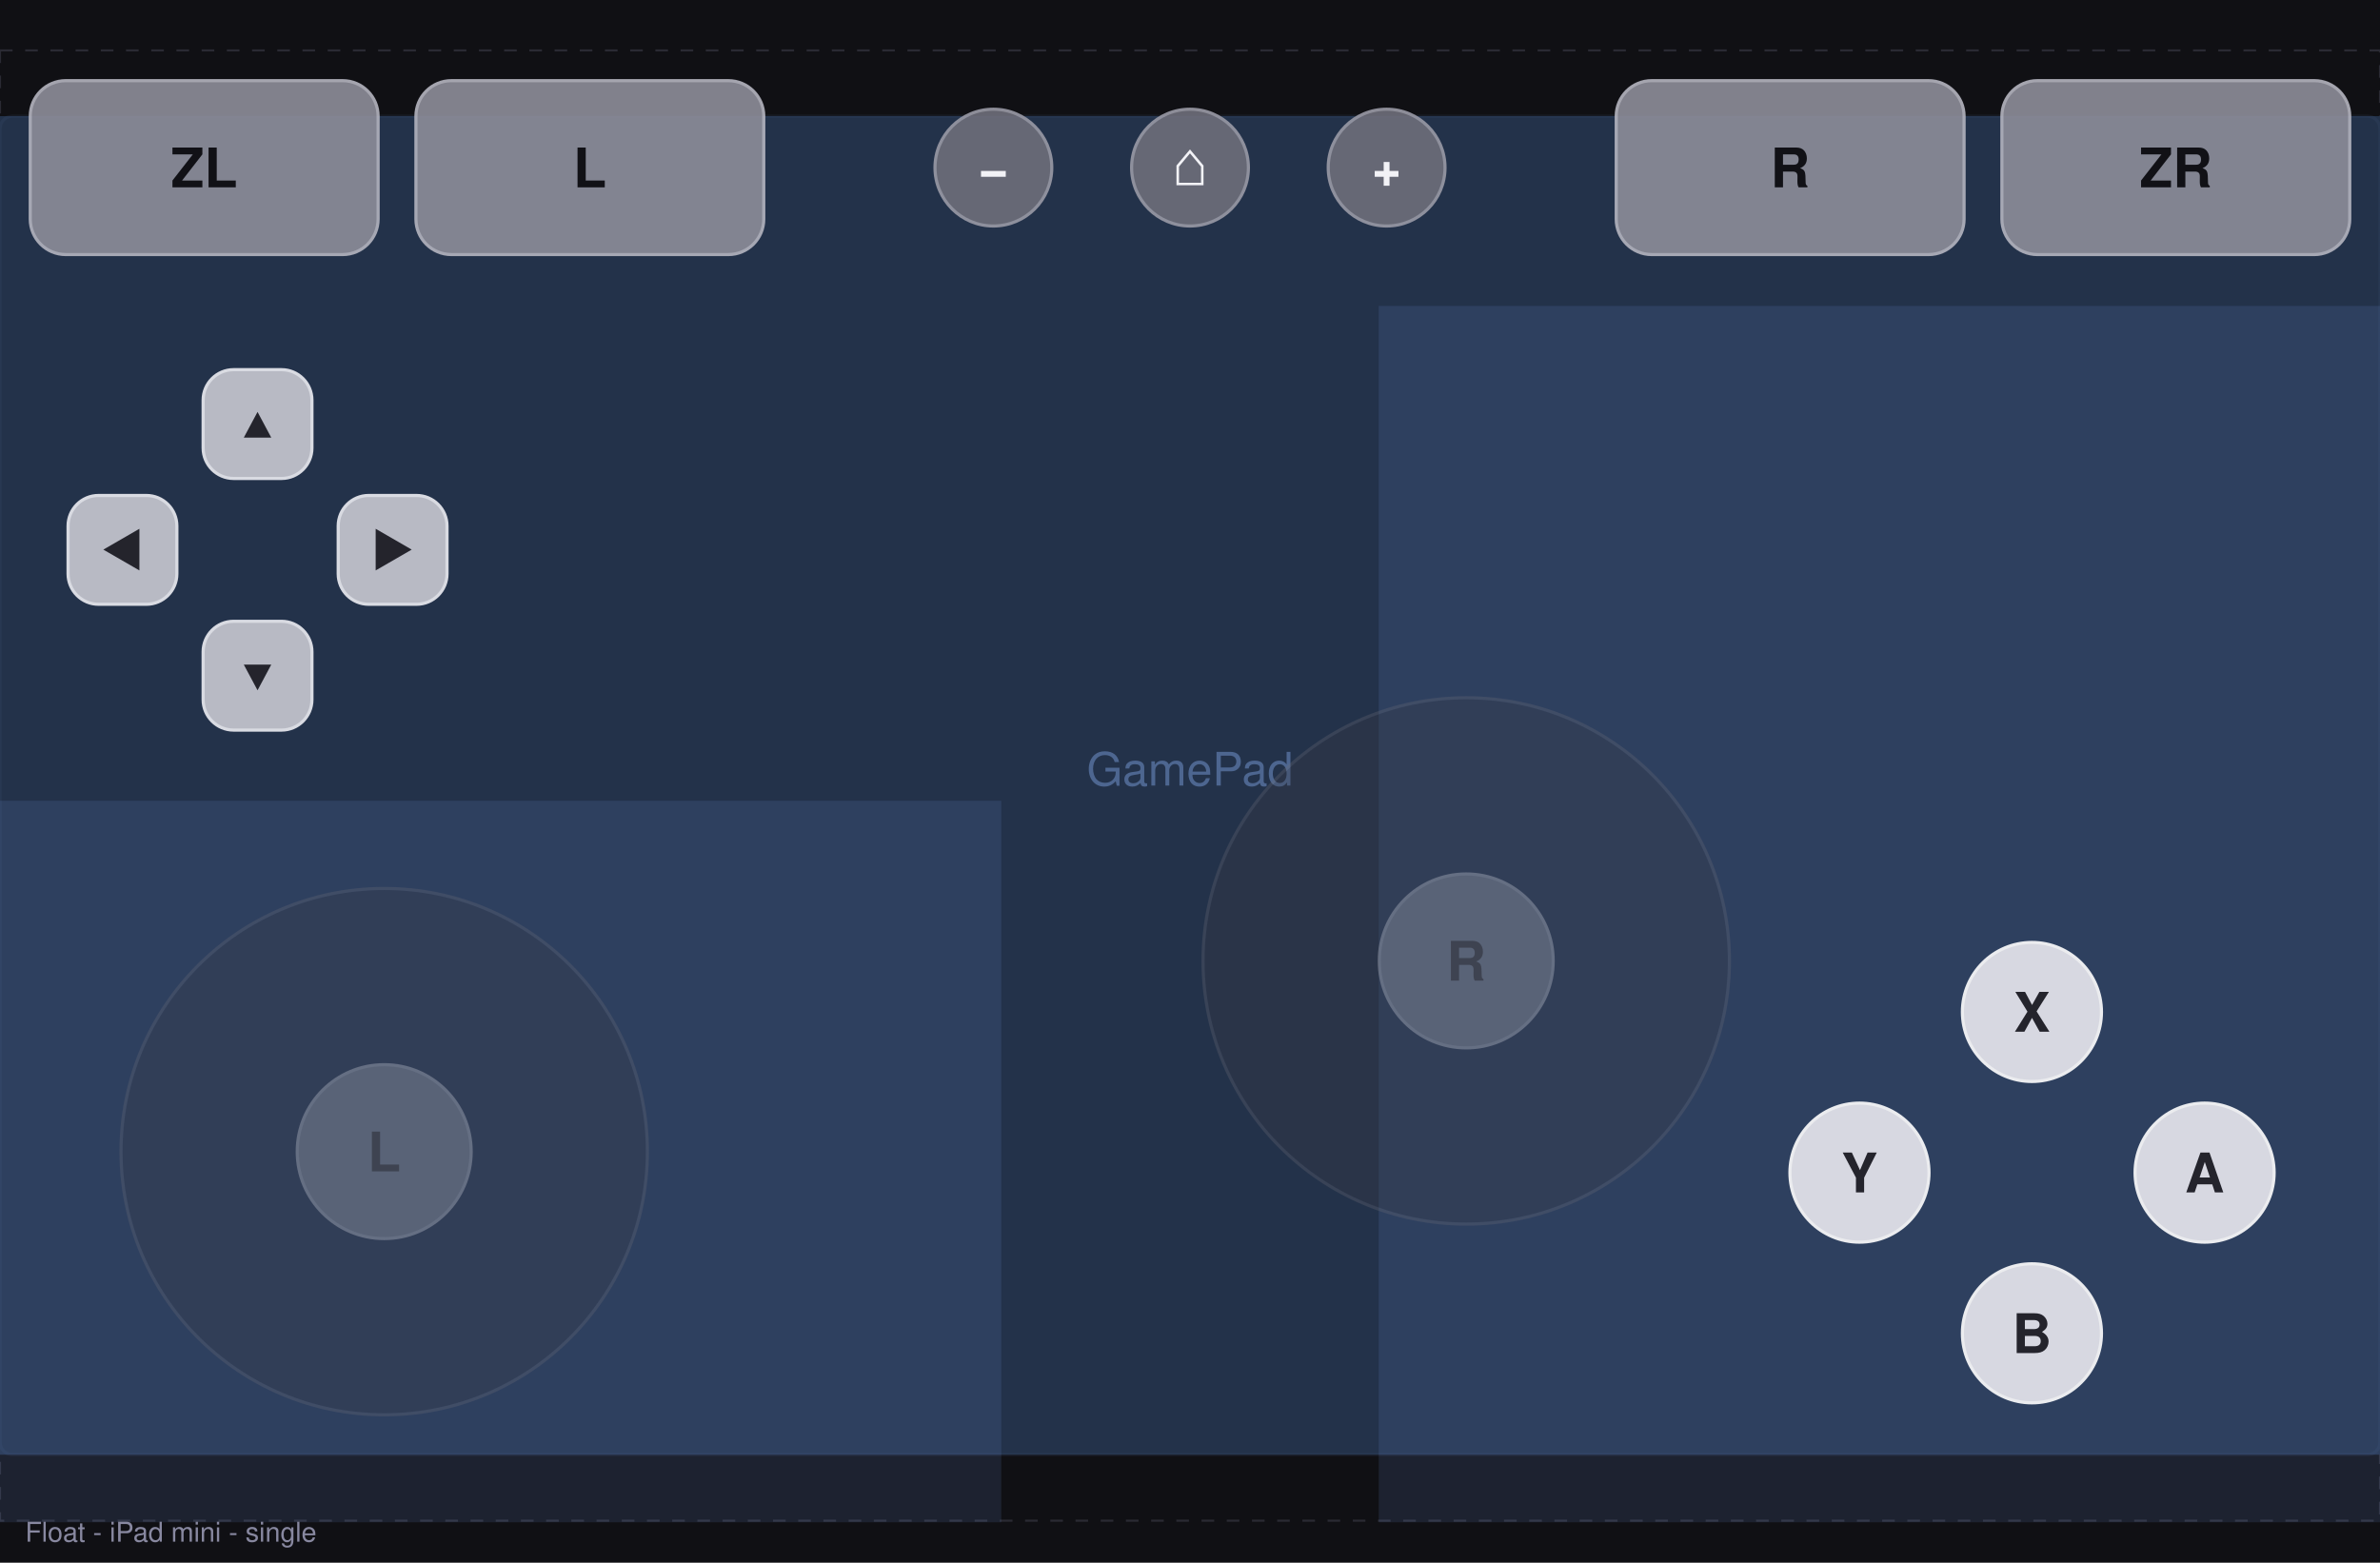
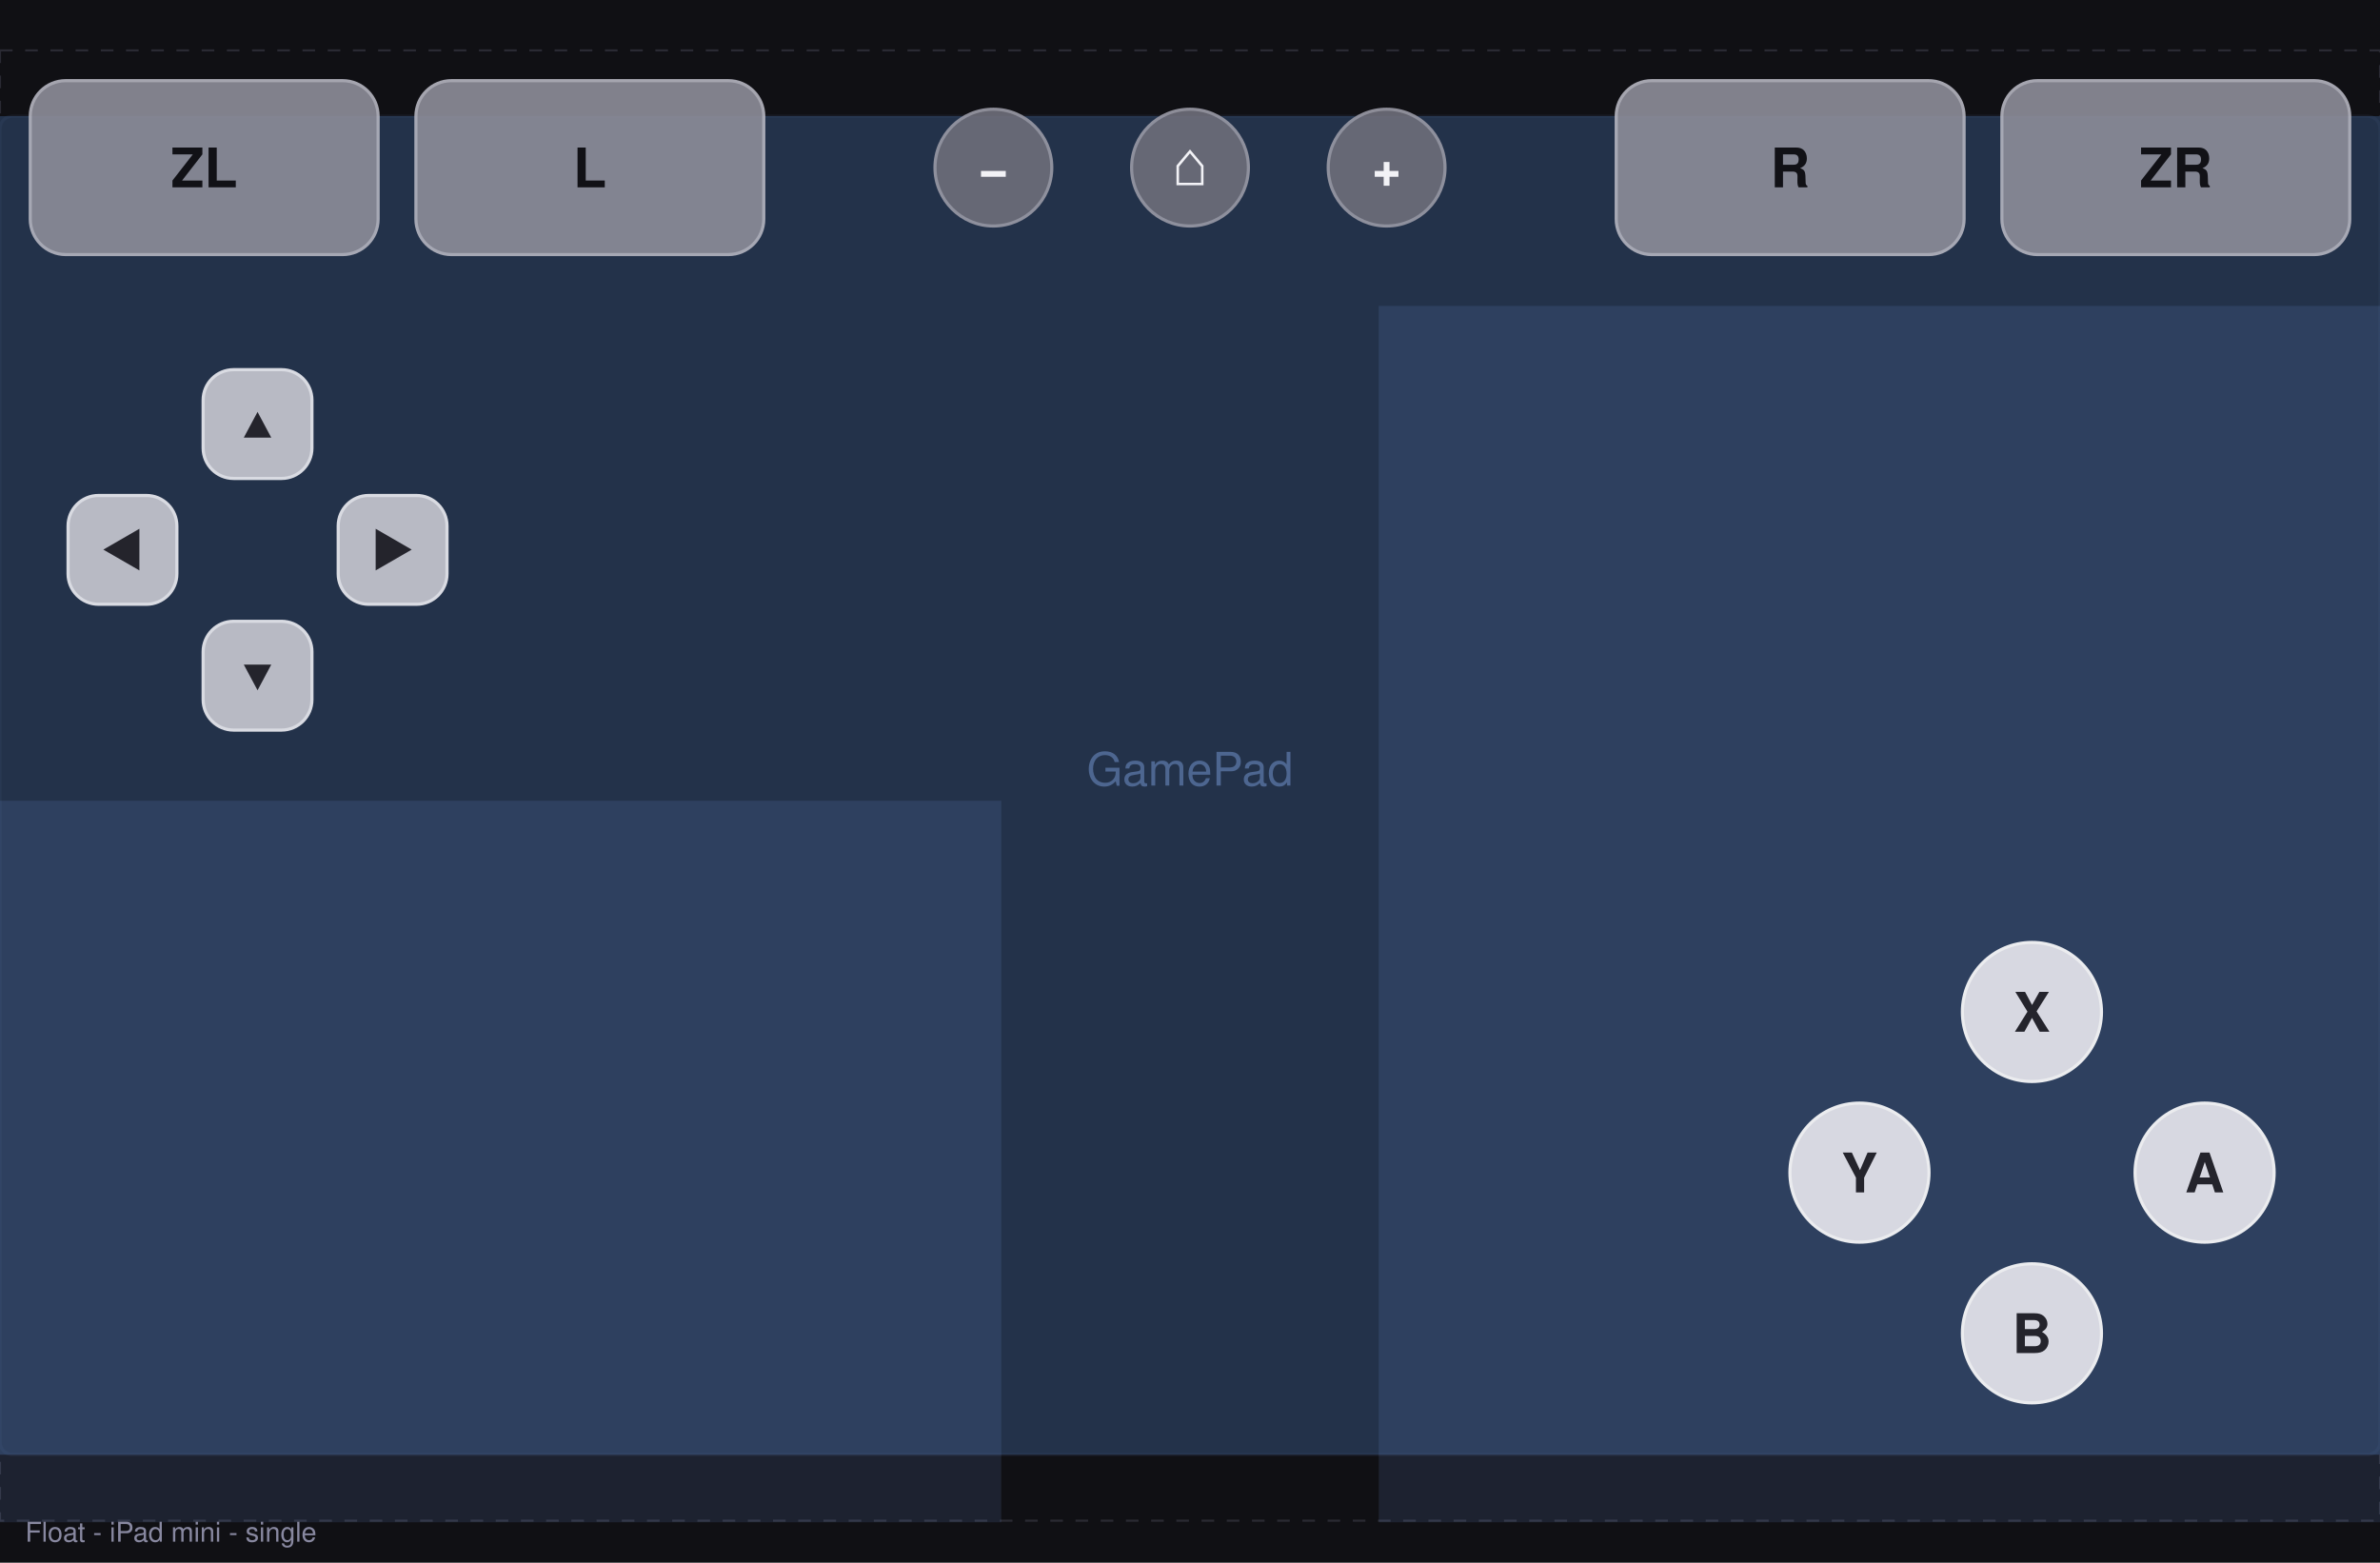
<svg xmlns="http://www.w3.org/2000/svg" width="1133" height="744" viewBox="0 0 1133.0 744.0" font-family="-apple-system, Helvetica, sans-serif">
  <rect width="100%" height="100%" fill="#101014" />
  <rect x="0.0" y="24.0" width="1133.0" height="700.0" fill="none" stroke="#2a2a33" stroke-dasharray="6 6" />
  <rect x="0.0" y="55.3" width="1133.0" height="637.3" fill="#23324a" />
  <text x="566.5" y="374.0" fill="#4d6690" font-size="22" text-anchor="middle">GamePad</text>
  <rect x="0.0" y="55.3" width="1133.0" height="637.3" rx="6.0" fill="none" stroke="#4d6690" stroke-width="1.5" opacity="0.12" />
  <rect x="14.4" y="38.4" width="165.6" height="82.8" rx="16.9" fill="#8d8d99" stroke="#b5b5c0" stroke-width="1.5" opacity="0.9" />
  <text x="97.2" y="89.2" fill="#111116" font-size="26.0" font-weight="600" text-anchor="middle" opacity="1.0">ZL</text>
  <rect x="198.0" y="38.4" width="165.6" height="82.8" rx="16.9" fill="#8d8d99" stroke="#b5b5c0" stroke-width="1.5" opacity="0.9" />
  <text x="280.8" y="89.2" fill="#111116" font-size="26.0" font-weight="600" text-anchor="middle" opacity="1.0">L</text>
  <rect x="953.0" y="38.4" width="165.6" height="82.8" rx="16.9" fill="#8d8d99" stroke="#b5b5c0" stroke-width="1.5" opacity="0.9" />
  <text x="1035.8" y="89.2" fill="#111116" font-size="26.0" font-weight="600" text-anchor="middle" opacity="1.0">ZR</text>
  <rect x="769.4" y="38.4" width="165.6" height="82.8" rx="16.9" fill="#8d8d99" stroke="#b5b5c0" stroke-width="1.5" opacity="0.9" />
  <text x="852.2" y="89.2" fill="#111116" font-size="26.0" font-weight="600" text-anchor="middle" opacity="1.0">R</text>
  <circle cx="472.9" cy="79.8" r="27.8" fill="#6e6e7a" stroke="#9a9aa6" stroke-width="1.5" opacity="0.9" />
  <text x="472.9" y="88.2" fill="#f2f2f6" font-size="23.4" font-weight="600" text-anchor="middle" opacity="1.0">−</text>
  <circle cx="566.5" cy="79.8" r="27.8" fill="#6e6e7a" stroke="#9a9aa6" stroke-width="1.5" opacity="0.9" />
  <text x="566.5" y="88.2" fill="#f2f2f6" font-size="23.4" font-weight="600" text-anchor="middle" opacity="1.0">⌂</text>
  <circle cx="660.1" cy="79.8" r="27.8" fill="#6e6e7a" stroke="#9a9aa6" stroke-width="1.5" opacity="0.9" />
  <text x="660.1" y="88.2" fill="#f2f2f6" font-size="23.4" font-weight="600" text-anchor="middle" opacity="1.0">+</text>
  <rect x="96.7" y="176.0" width="51.8" height="51.8" rx="14.5" fill="#c9c9d2" stroke="#ededf3" stroke-width="1.5" opacity="0.9" />
  <text x="122.6" y="209.8" fill="#24242c" font-size="21.8" font-weight="600" text-anchor="middle" opacity="1.0">▲</text>
  <rect x="96.7" y="295.8" width="51.8" height="51.8" rx="14.5" fill="#c9c9d2" stroke="#ededf3" stroke-width="1.5" opacity="0.9" />
  <text x="122.6" y="329.5" fill="#24242c" font-size="21.8" font-weight="600" text-anchor="middle" opacity="1.0">▼</text>
  <rect x="32.4" y="235.9" width="51.8" height="51.8" rx="14.5" fill="#c9c9d2" stroke="#ededf3" stroke-width="1.5" opacity="0.9" />
  <text x="58.3" y="269.6" fill="#24242c" font-size="21.8" font-weight="600" text-anchor="middle" opacity="1.0">◀</text>
  <rect x="161.0" y="235.9" width="51.8" height="51.8" rx="14.5" fill="#c9c9d2" stroke="#ededf3" stroke-width="1.5" opacity="0.9" />
  <text x="186.9" y="269.6" fill="#24242c" font-size="21.8" font-weight="600" text-anchor="middle" opacity="1.0">▶</text>
  <rect x="0.0" y="382.0" width="475.9" height="342.0" rx="0.0" fill="#7fa8ff" stroke="#7fa8ff" stroke-width="1.5" opacity="0.12" />
-   <circle cx="182.9" cy="548.3" r="125.3" fill="#3a3a44" stroke="#6a6a76" stroke-width="1.5" opacity="0.3" />
-   <circle cx="182.9" cy="548.3" r="41.4" fill="#b8b8c4" stroke="#e0e0ea" stroke-width="1.5" opacity="0.3" />
-   <text x="182.9" y="557.7" fill="#24242c" font-size="26.0" font-weight="600" text-anchor="middle" opacity="0.5">L</text>
  <rect x="657.1" y="146.4" width="475.9" height="577.6" rx="0.0" fill="#7fa8ff" stroke="#7fa8ff" stroke-width="1.5" opacity="0.12" />
-   <circle cx="698.0" cy="457.5" r="125.3" fill="#3a3a44" stroke="#6a6a76" stroke-width="1.5" opacity="0.3" />
-   <circle cx="698.0" cy="457.5" r="41.4" fill="#b8b8c4" stroke="#e0e0ea" stroke-width="1.5" opacity="0.3" />
-   <text x="698.0" y="466.9" fill="#24242c" font-size="26.0" font-weight="600" text-anchor="middle" opacity="0.5">R</text>
  <circle cx="967.3" cy="481.8" r="33.1" fill="#e9e9ef" stroke="#ffffff" stroke-width="1.5" opacity="0.9" />
  <text x="967.3" y="491.2" fill="#24242c" font-size="26.0" font-weight="600" text-anchor="middle" opacity="1.0">X</text>
  <circle cx="885.2" cy="558.3" r="33.1" fill="#e9e9ef" stroke="#ffffff" stroke-width="1.5" opacity="0.9" />
  <text x="885.2" y="567.7" fill="#24242c" font-size="26.0" font-weight="600" text-anchor="middle" opacity="1.0">Y</text>
  <circle cx="1049.5" cy="558.3" r="33.1" fill="#e9e9ef" stroke="#ffffff" stroke-width="1.5" opacity="0.9" />
  <text x="1049.5" y="567.7" fill="#24242c" font-size="26.0" font-weight="600" text-anchor="middle" opacity="1.0">A</text>
  <circle cx="967.3" cy="634.8" r="33.1" fill="#e9e9ef" stroke="#ffffff" stroke-width="1.5" opacity="0.9" />
  <text x="967.3" y="644.2" fill="#24242c" font-size="26.0" font-weight="600" text-anchor="middle" opacity="1.0">B</text>
  <text x="12" y="734.0" fill="#8888a0" font-size="13">Float - iPad mini - single</text>
</svg>
